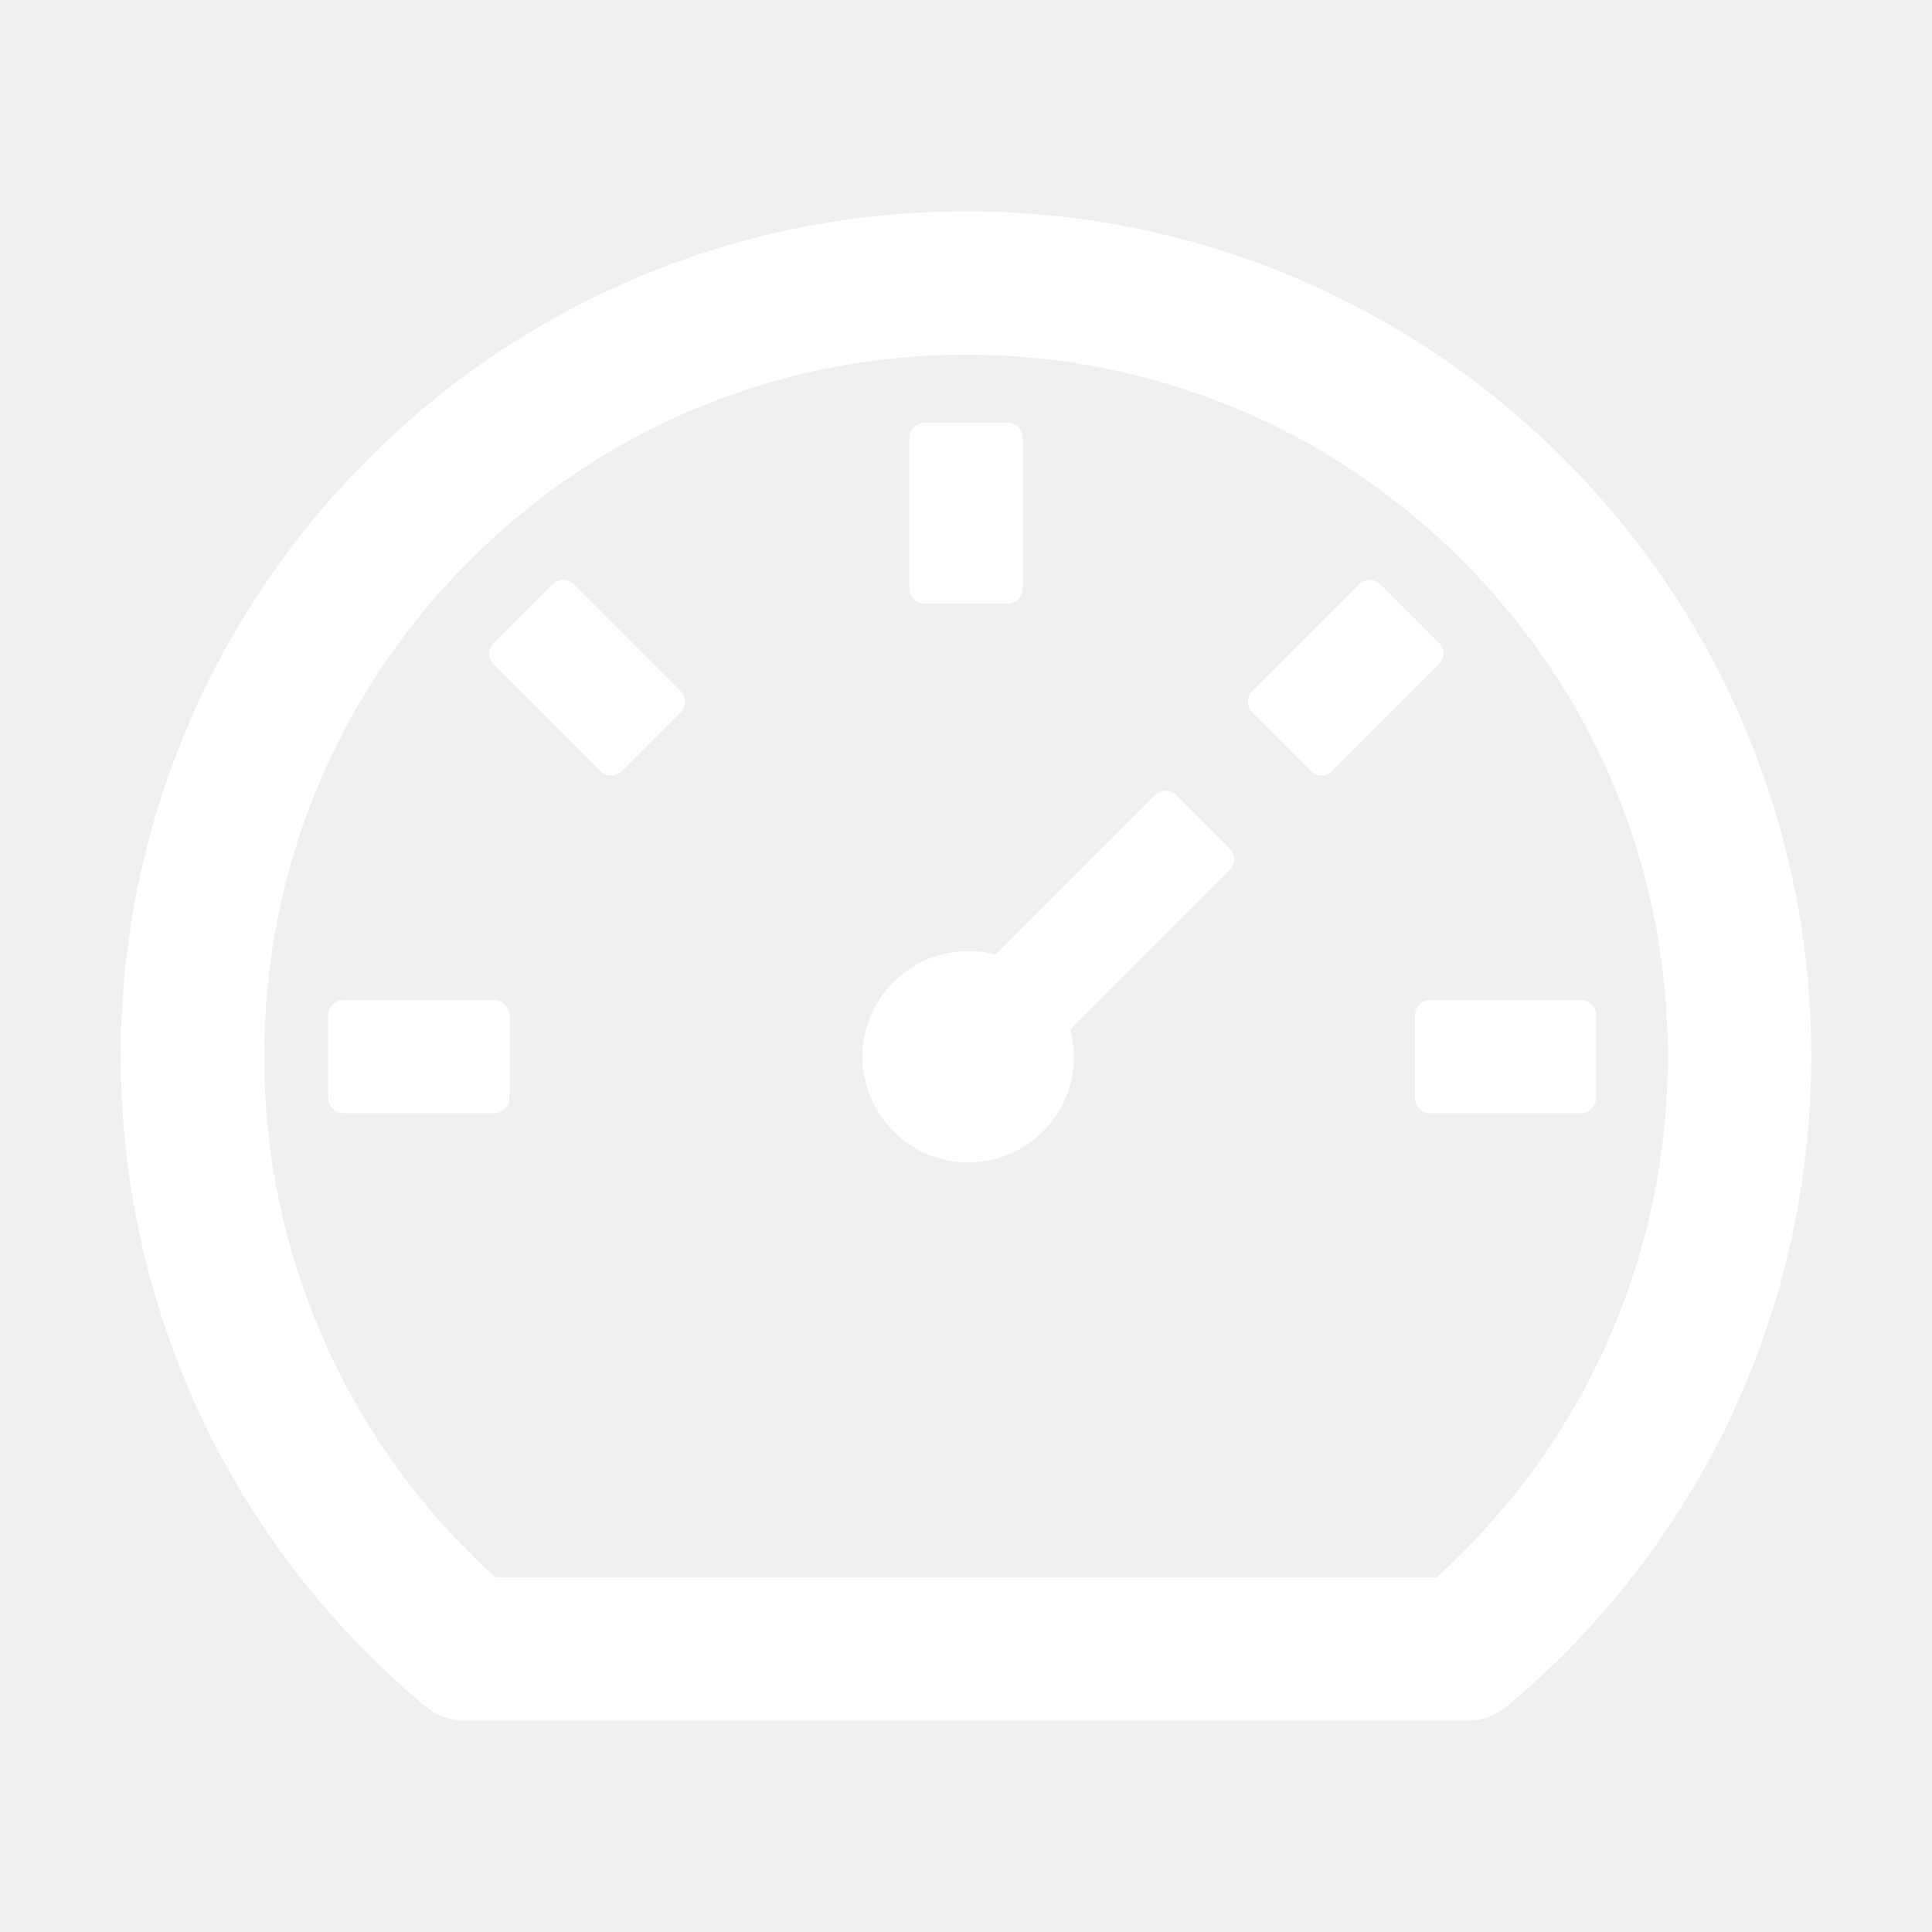
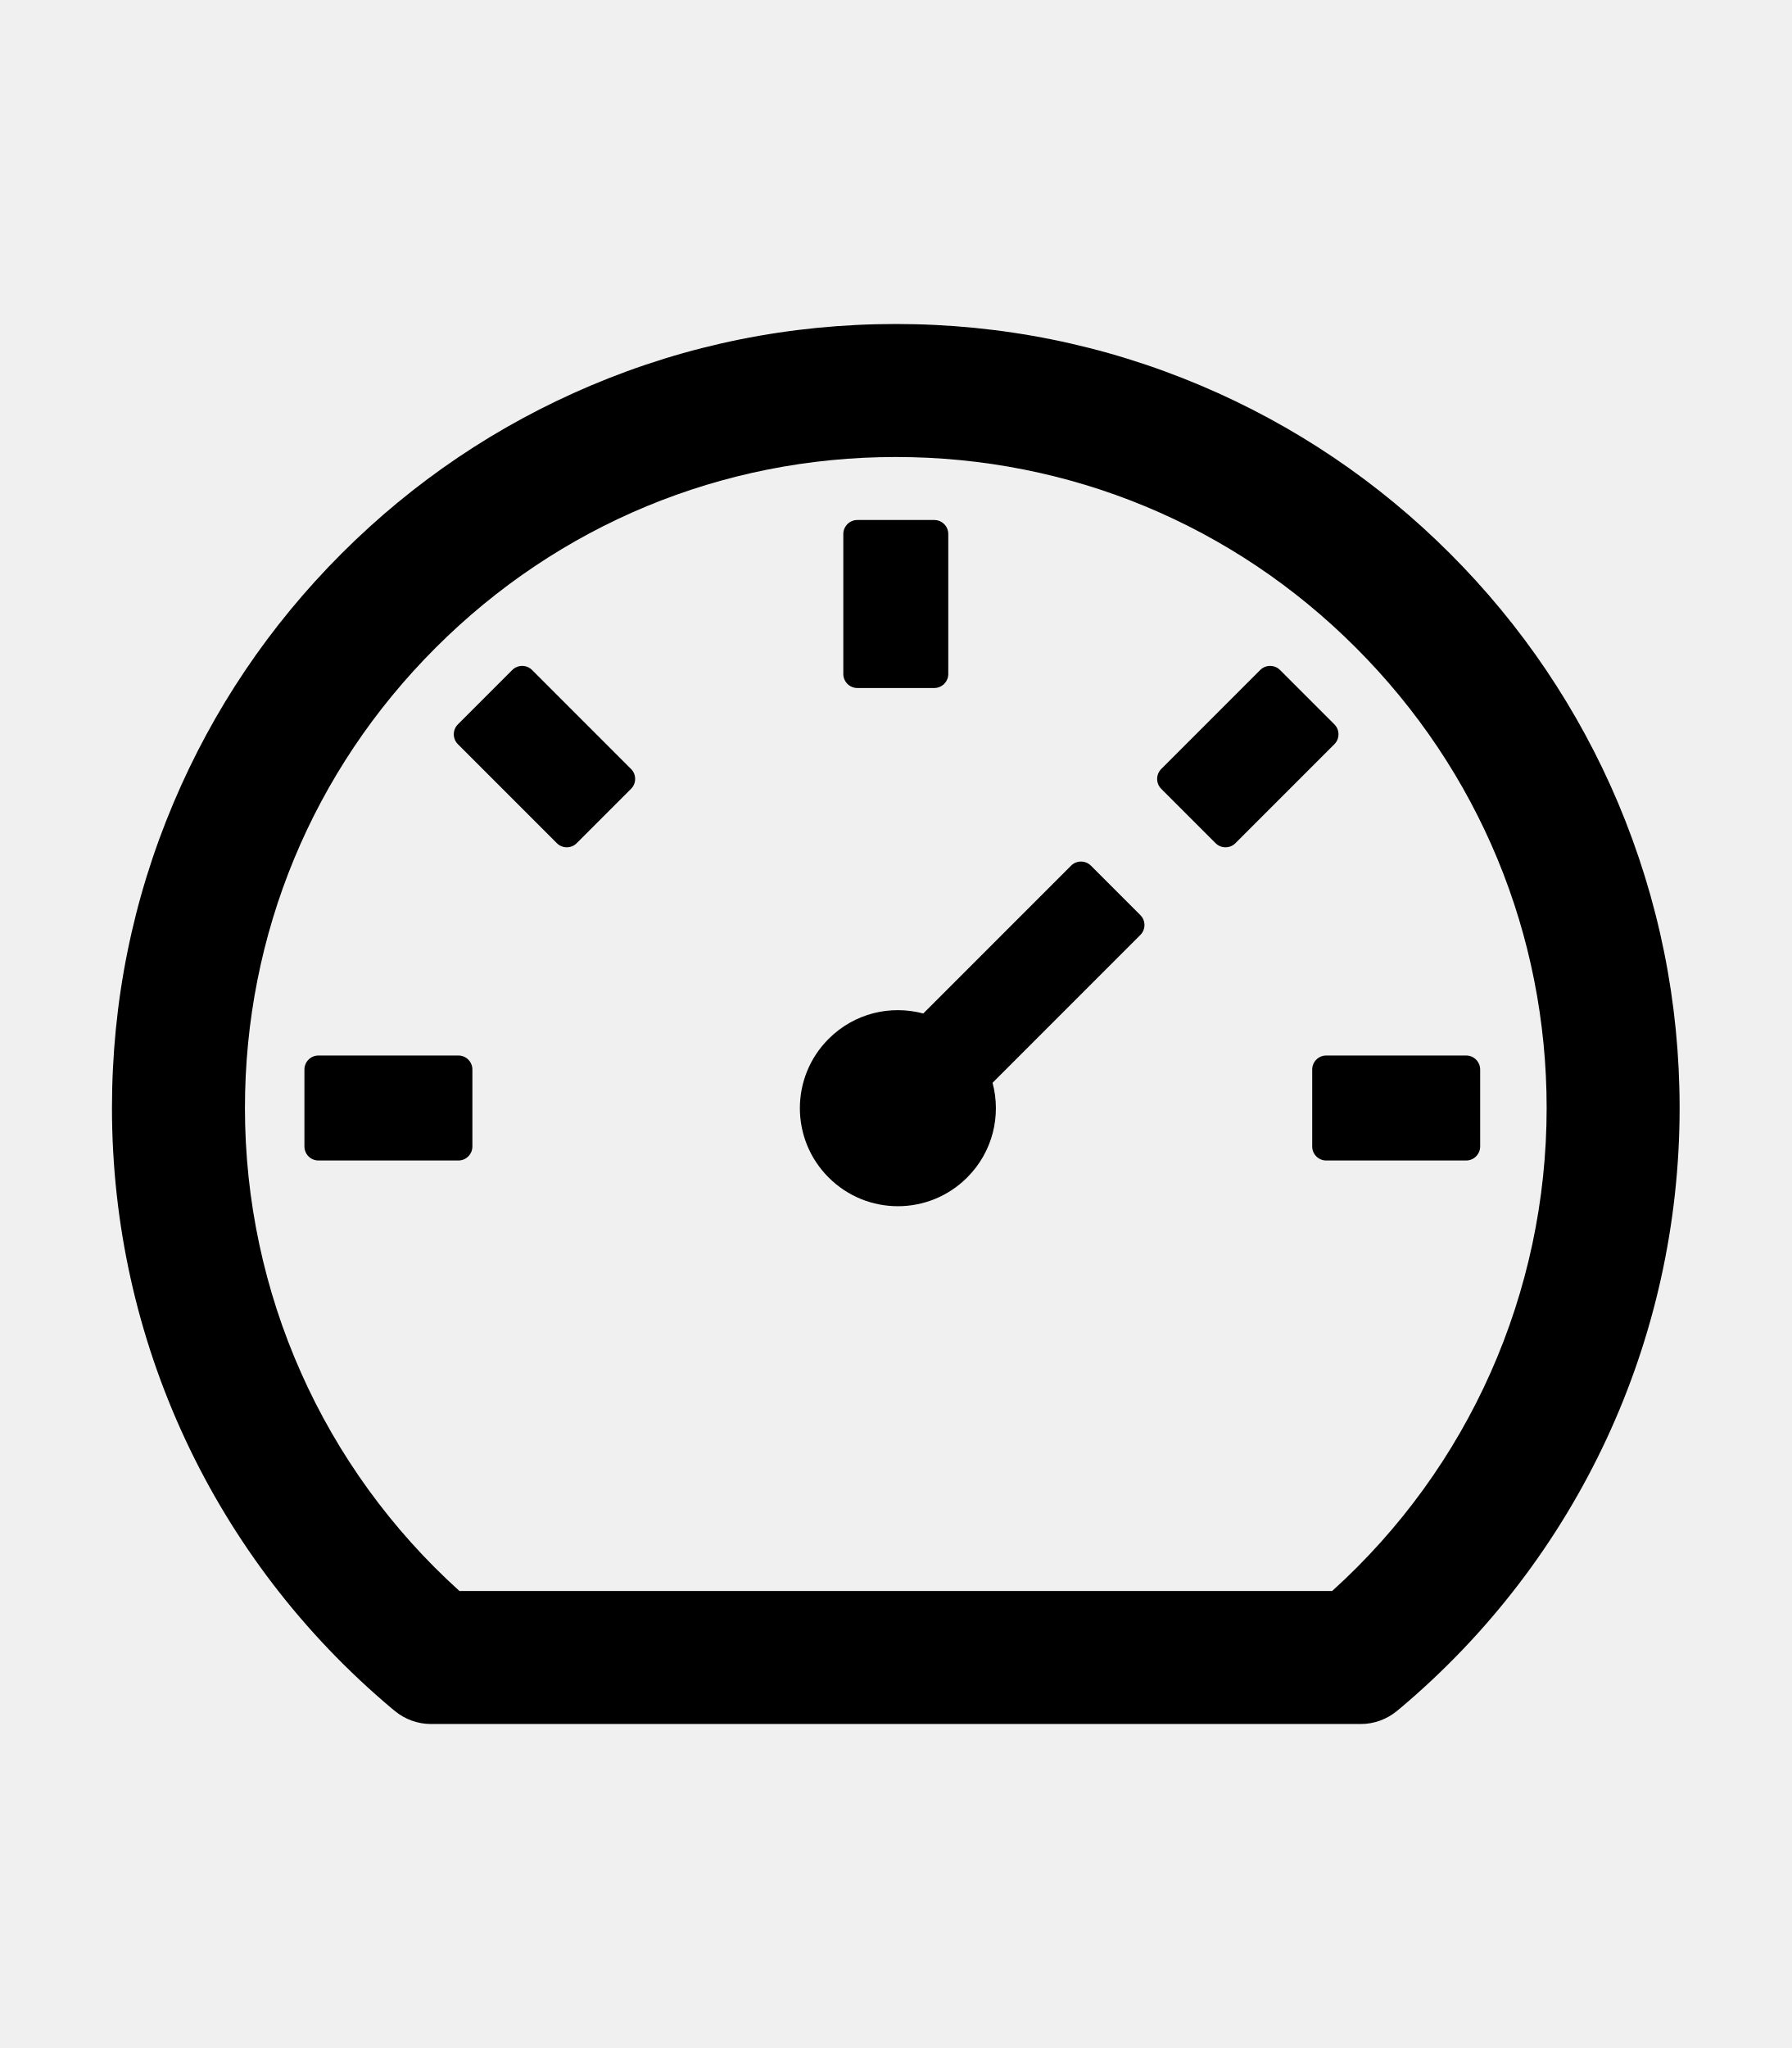
- <svg xmlns="http://www.w3.org/2000/svg" t="1578238260613" class="icon" viewBox="0 0 1024 1024" version="1.1" p-id="3021" width="16" height="16">
-   <path d="M924.8 385.6c-22.6-53.4-54.9-101.3-96-142.4-41.1-41.1-89-73.4-142.4-96C631.1 123.8 572.5 112 512 112s-119.1 11.8-174.4 35.2c-53.4 22.6-101.3 54.9-142.4 96-41.1 41.1-73.4 89-96 142.4C75.8 440.9 64 499.5 64 560c0 132.7 58.3 257.7 159.9 343.1l1.7 1.4c5.8 4.8 13.1 7.5 20.6 7.5h531.7c7.5 0 14.8-2.7 20.6-7.5l1.7-1.4C901.7 817.7 960 692.7 960 560c0-60.5-11.9-119.1-35.2-174.4zM761.4 836H262.6C184.5 765.5 140 665.6 140 560c0-99.4 38.7-192.8 109-263 70.3-70.3 163.7-109 263-109 99.4 0 192.8 38.7 263 109 70.3 70.3 109 163.7 109 263 0 105.6-44.5 205.5-122.6 276z" p-id="3022" fill="#ffffff" />
-   <path d="M623.5 421.5c-3.1-3.1-8.2-3.1-11.3 0L527.7 506c-18.7-5-39.4-0.2-54.1 14.5-21.9 21.9-21.9 57.3 0 79.2 21.9 21.9 57.3 21.9 79.2 0 14.7-14.7 19.5-35.4 14.5-54.1l84.5-84.5c3.1-3.1 3.1-8.2 0-11.3l-28.3-28.3zM490 320h44c4.4 0 8-3.6 8-8v-80c0-4.4-3.6-8-8-8h-44c-4.4 0-8 3.6-8 8v80c0 4.4 3.6 8 8 8zM750 538v44c0 4.4 3.6 8 8 8h80c4.4 0 8-3.6 8-8v-44c0-4.4-3.6-8-8-8h-80c-4.4 0-8 3.6-8 8zM762.7 340.8l-31.1-31.1c-3.1-3.1-8.2-3.1-11.3 0l-56.6 56.6c-3.1 3.1-3.1 8.2 0 11.3l31.1 31.1c3.1 3.1 8.2 3.1 11.3 0l56.6-56.6c3.1-3.1 3.1-8.2 0-11.3zM304.1 309.7c-3.1-3.1-8.2-3.1-11.3 0l-31.1 31.1c-3.1 3.1-3.1 8.2 0 11.3l56.6 56.6c3.1 3.1 8.2 3.1 11.3 0l31.1-31.1c3.1-3.1 3.1-8.2 0-11.3l-56.6-56.6zM262 530h-80c-4.4 0-8 3.6-8 8v44c0 4.4 3.6 8 8 8h80c4.4 0 8-3.6 8-8v-44c0-4.4-3.6-8-8-8z" p-id="3023" fill="#ffffff" />
+ <svg xmlns="http://www.w3.org/2000/svg" t="1578238260613" class="icon" viewBox="0 0 1024 1024" version="1.1" p-id="3021" width="14" height="16">
+   <path d="M924.8 385.6c-22.6-53.4-54.9-101.3-96-142.4-41.1-41.1-89-73.4-142.4-96C631.1 123.8 572.5 112 512 112s-119.1 11.8-174.4 35.2c-53.4 22.6-101.3 54.9-142.4 96-41.1 41.1-73.4 89-96 142.4C75.8 440.9 64 499.5 64 560c0 132.7 58.3 257.7 159.9 343.1l1.7 1.4c5.8 4.8 13.1 7.5 20.6 7.5h531.7c7.5 0 14.8-2.7 20.6-7.5l1.7-1.4C901.7 817.7 960 692.7 960 560c0-60.5-11.9-119.1-35.2-174.4zM761.4 836H262.6C184.5 765.5 140 665.6 140 560c0-99.4 38.7-192.8 109-263 70.3-70.3 163.7-109 263-109 99.4 0 192.8 38.7 263 109 70.3 70.3 109 163.7 109 263 0 105.6-44.5 205.5-122.6 276z" p-id="3022" fill="currentColor" />
+   <path d="M623.5 421.5c-3.1-3.1-8.2-3.1-11.3 0L527.7 506c-18.7-5-39.4-0.2-54.1 14.5-21.9 21.9-21.9 57.3 0 79.2 21.9 21.9 57.3 21.9 79.2 0 14.7-14.7 19.5-35.4 14.5-54.1l84.5-84.5c3.1-3.1 3.1-8.2 0-11.3l-28.3-28.3zM490 320h44c4.4 0 8-3.6 8-8v-80c0-4.4-3.6-8-8-8h-44c-4.4 0-8 3.6-8 8v80c0 4.4 3.6 8 8 8zM750 538v44c0 4.4 3.6 8 8 8h80c4.4 0 8-3.6 8-8v-44c0-4.4-3.6-8-8-8h-80c-4.4 0-8 3.6-8 8zM762.7 340.8l-31.1-31.1c-3.1-3.1-8.2-3.1-11.3 0l-56.6 56.6c-3.1 3.1-3.1 8.2 0 11.3l31.1 31.1c3.1 3.1 8.2 3.1 11.3 0l56.6-56.6c3.1-3.1 3.1-8.2 0-11.3zM304.1 309.7c-3.1-3.1-8.2-3.1-11.3 0l-31.1 31.1c-3.1 3.1-3.1 8.2 0 11.3l56.6 56.6c3.1 3.1 8.2 3.1 11.3 0l31.1-31.1c3.1-3.1 3.1-8.2 0-11.3l-56.6-56.6zM262 530h-80c-4.4 0-8 3.6-8 8v44c0 4.4 3.6 8 8 8h80c4.4 0 8-3.6 8-8v-44c0-4.4-3.6-8-8-8z" p-id="3023" fill="currentColor" />
</svg>
